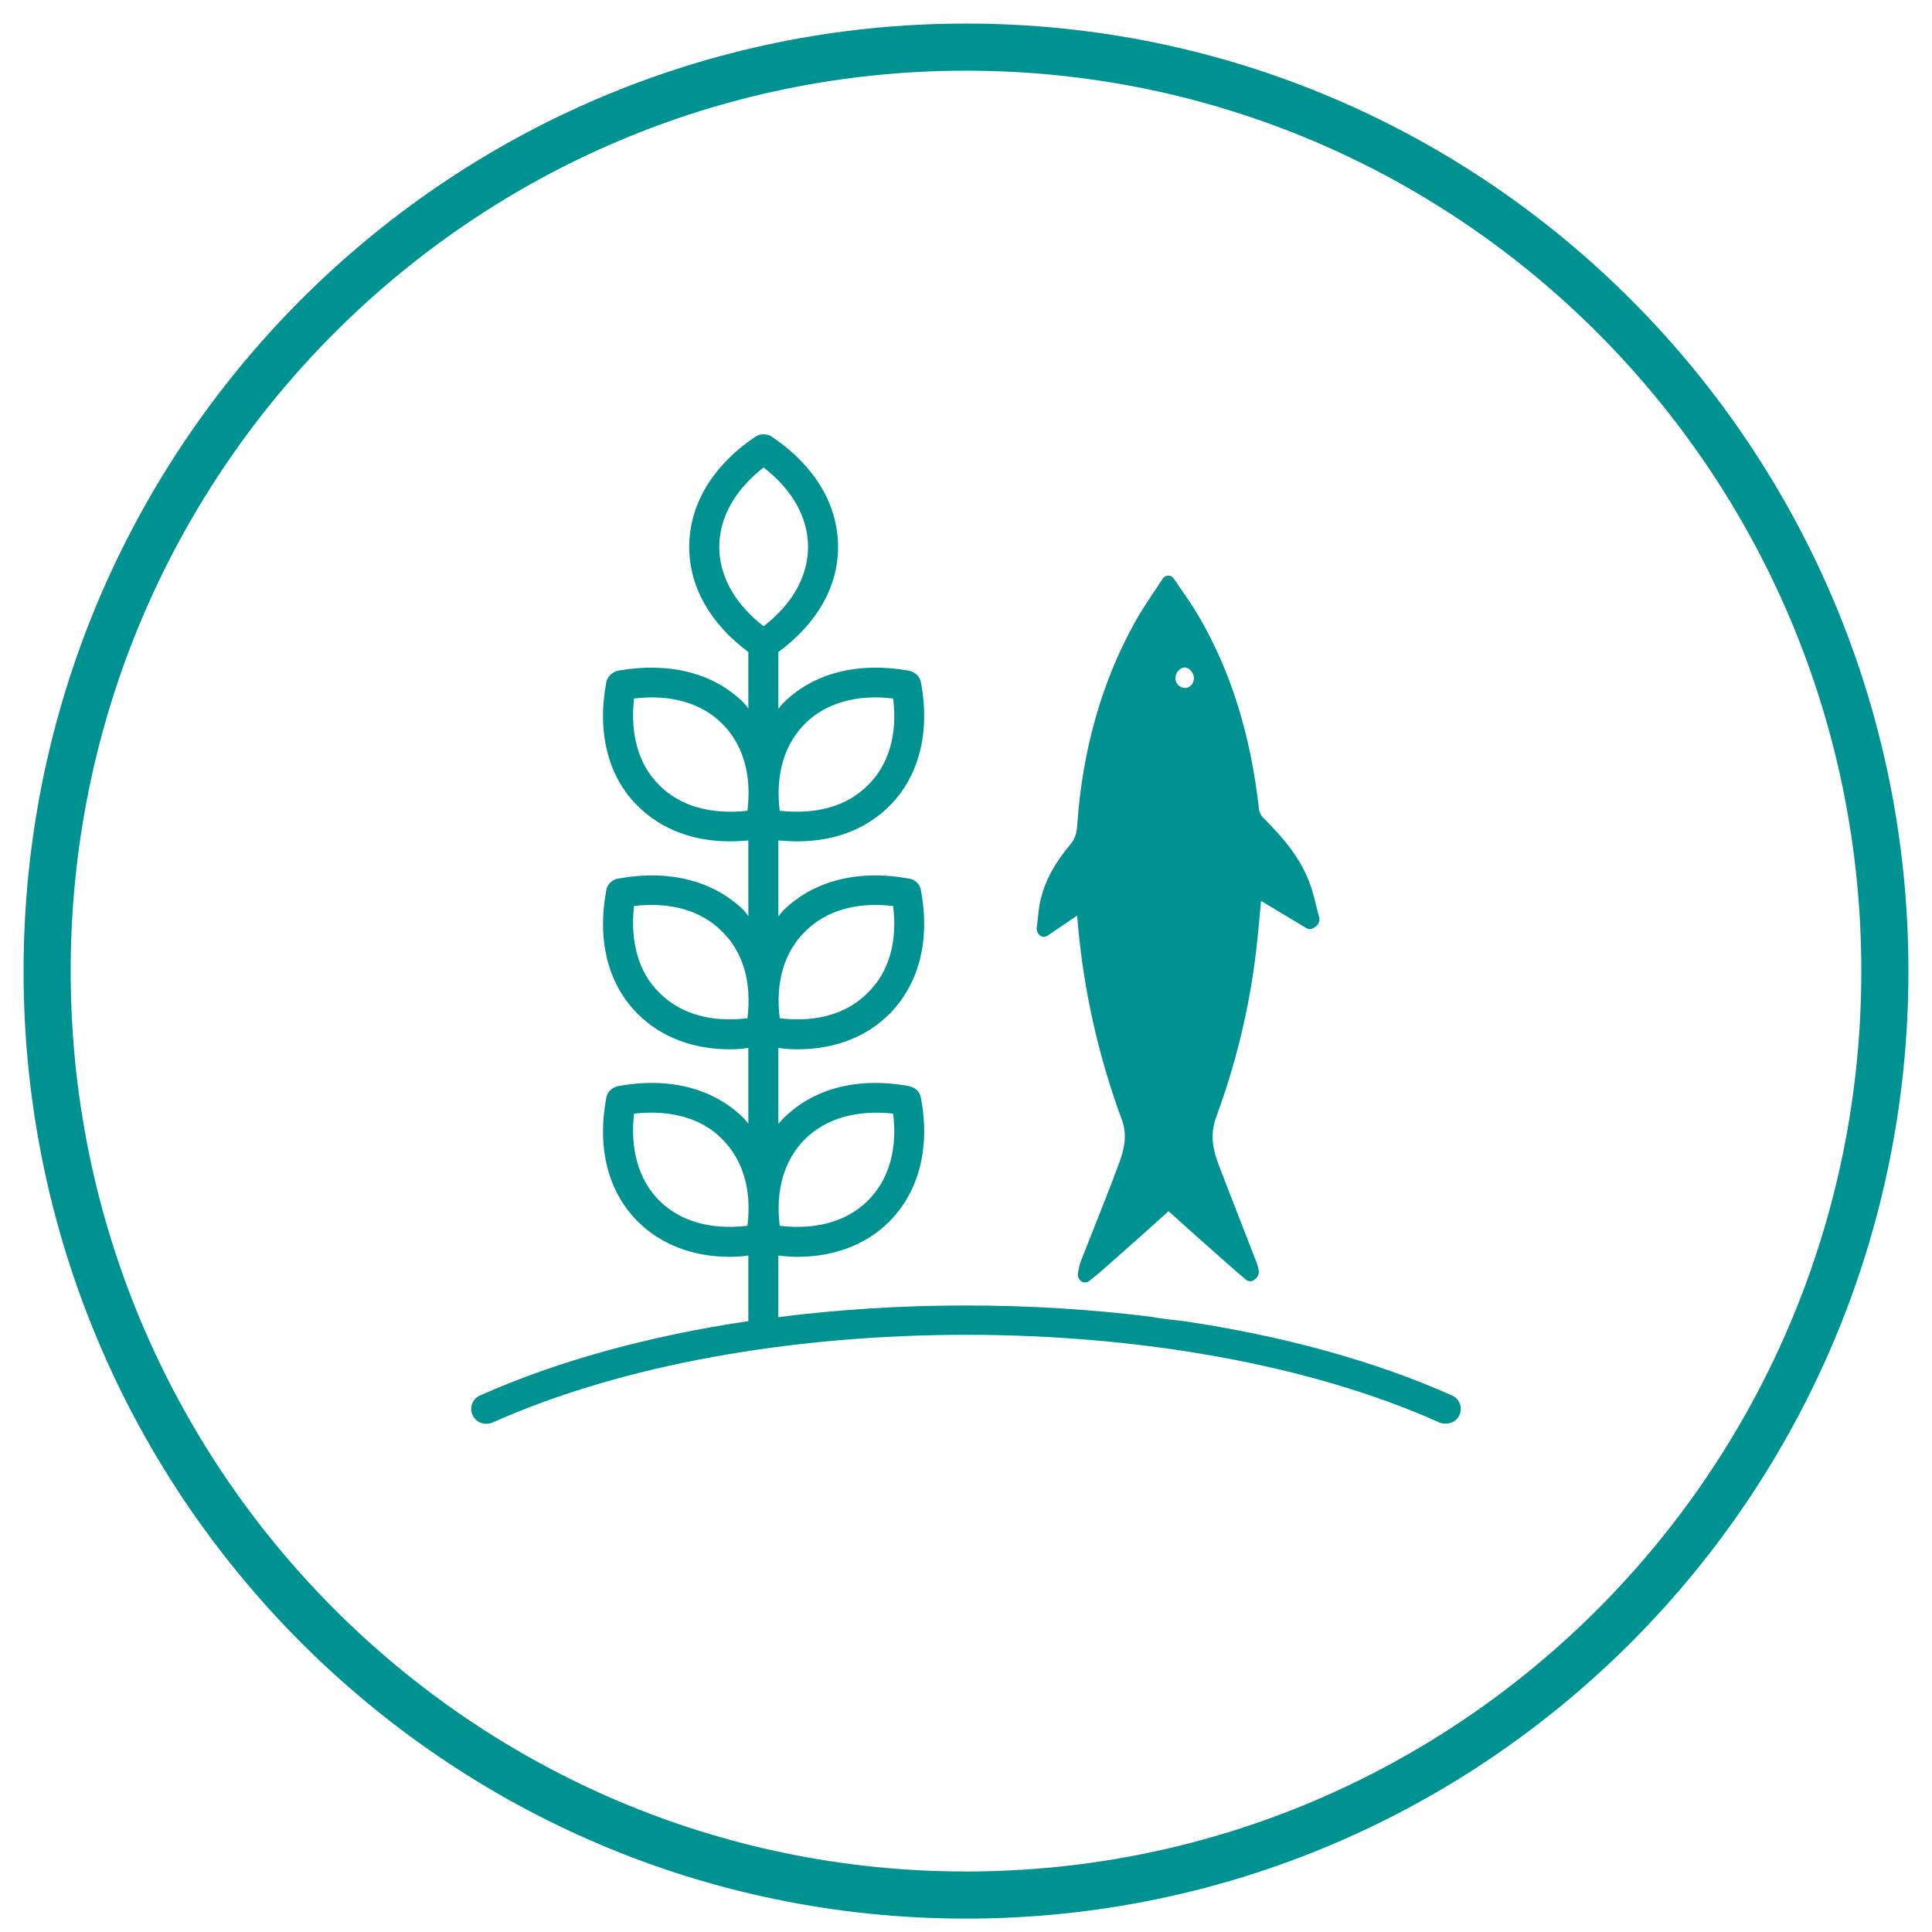
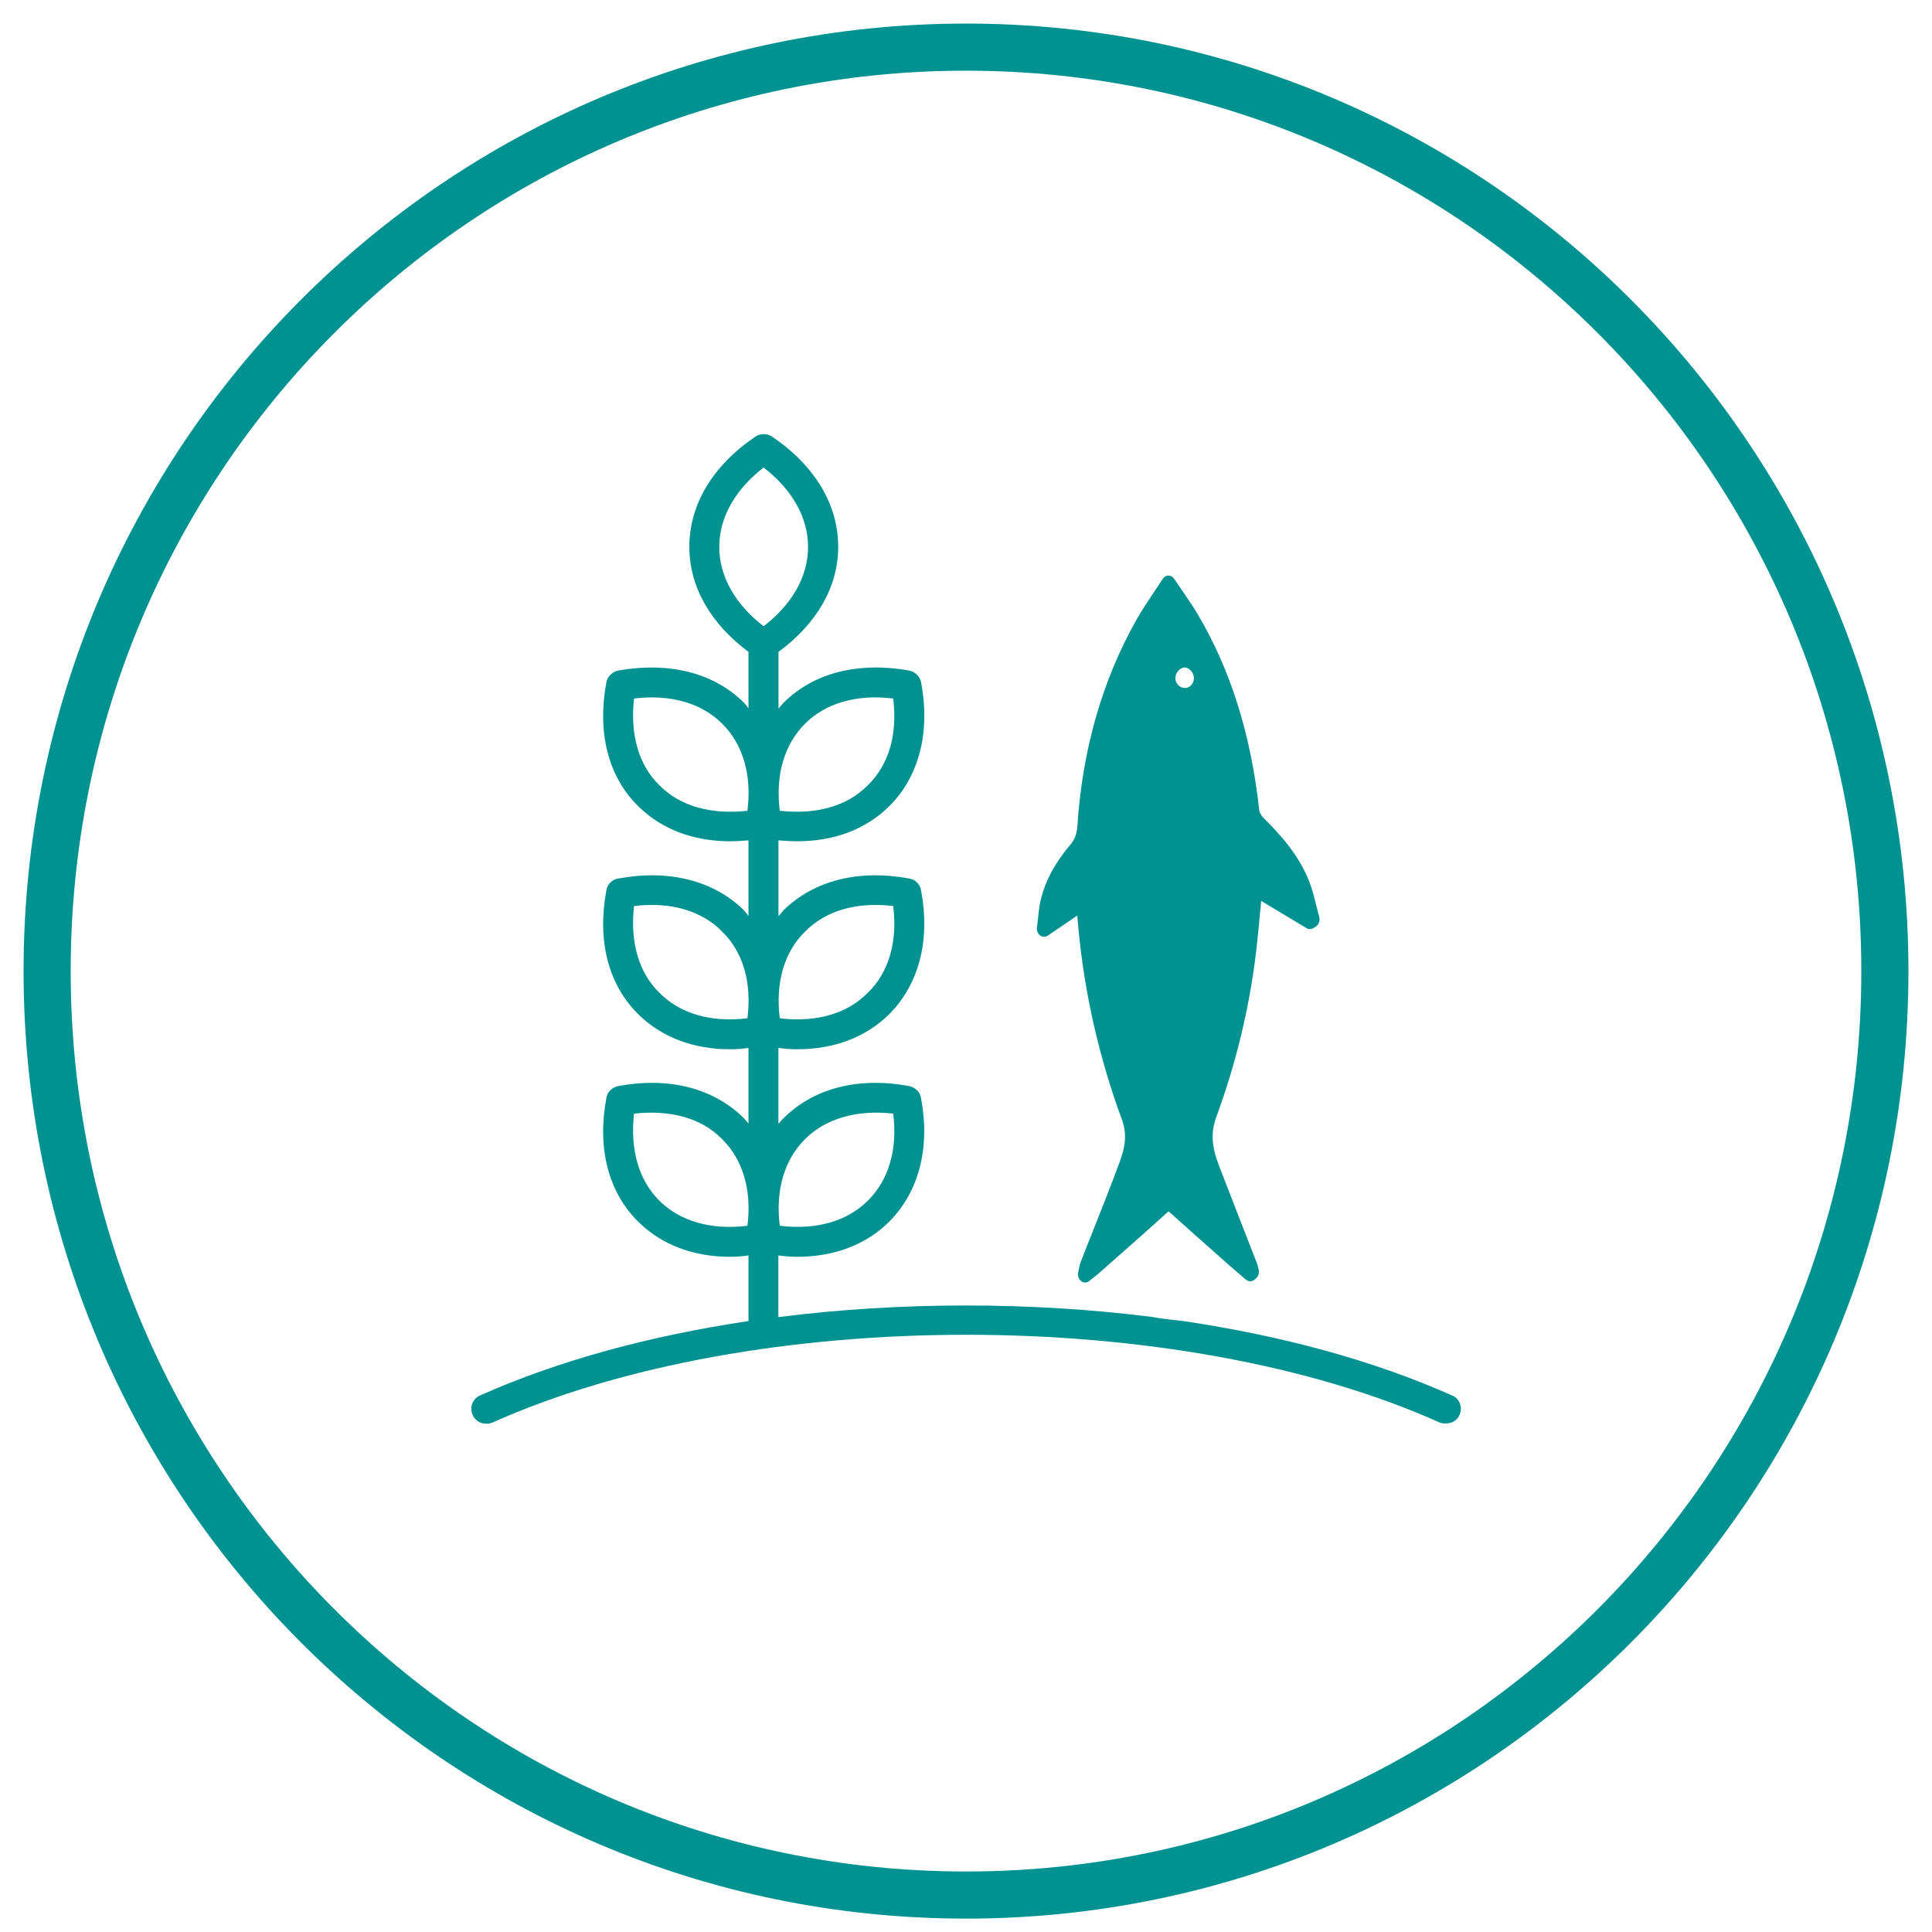
- <svg xmlns="http://www.w3.org/2000/svg" width="41px" height="41px" viewBox="0 0 41 41" version="1.1">
-   <g id="Page-1" stroke="none" stroke-width="1" fill="none" fill-rule="evenodd">
-     <g id="Homepage" transform="translate(-454, -2460)">
-       <g id="Group-4" transform="translate(455, 2461)">
-         <ellipse id="Oval" stroke="#009191" cx="19.5" cy="19.608" rx="19.5" ry="19.608" />
-         <path d="M15.205,12.29 C14.597,11.82 14.264,11.228 14.264,10.606 C14.264,9.985 14.597,9.391 15.205,8.921 C15.815,9.391 16.148,9.985 16.148,10.606 C16.148,11.228 15.815,11.82 15.205,12.29 M14.862,16.206 C14.092,16.291 13.435,16.111 12.997,15.668 C12.551,15.236 12.37,14.587 12.455,13.824 C13.227,13.729 13.883,13.918 14.32,14.352 C14.768,14.793 14.957,15.443 14.862,16.206 M14.862,20.609 C14.092,20.704 13.435,20.515 12.997,20.071 C12.551,19.64 12.37,18.991 12.455,18.227 C13.227,18.135 13.883,18.322 14.32,18.765 C14.768,19.197 14.957,19.846 14.862,20.609 M14.862,25.013 C14.092,25.107 13.435,24.918 12.997,24.485 C12.551,24.043 12.37,23.394 12.455,22.633 C13.227,22.548 13.883,22.725 14.32,23.168 C14.768,23.61 14.957,24.259 14.862,25.013 M16.089,14.352 C16.528,13.918 17.184,13.729 17.954,13.824 C18.049,14.587 17.861,15.236 17.412,15.668 C16.974,16.111 16.319,16.291 15.547,16.206 C15.452,15.443 15.643,14.793 16.089,14.352 M16.089,18.765 C16.528,18.322 17.184,18.135 17.954,18.227 C18.049,18.991 17.861,19.64 17.412,20.071 C16.974,20.515 16.319,20.704 15.547,20.609 C15.452,19.846 15.643,19.197 16.089,18.765 M16.089,23.168 C16.528,22.735 17.184,22.548 17.954,22.633 C18.049,23.394 17.861,24.043 17.412,24.485 C16.974,24.918 16.319,25.107 15.547,25.013 C15.452,24.259 15.643,23.61 16.089,23.168 M29.818,28.616 C28.154,27.873 26.204,27.346 24.119,27.036 C24.119,27.036 23.621,26.985 23.455,26.948 C20.866,26.622 18.107,26.623 15.518,26.951 L15.518,25.643 C15.662,25.662 15.785,25.672 15.918,25.672 C16.699,25.672 17.375,25.417 17.868,24.928 C18.498,24.298 18.745,23.365 18.544,22.303 C18.525,22.17 18.422,22.076 18.287,22.049 C17.213,21.85 16.27,22.095 15.633,22.725 C15.594,22.764 15.558,22.81 15.518,22.848 L15.518,21.239 C15.662,21.259 15.785,21.268 15.918,21.268 C16.699,21.268 17.375,21.014 17.868,20.525 C18.498,19.894 18.745,18.962 18.544,17.898 C18.525,17.767 18.422,17.663 18.287,17.645 C17.213,17.447 16.27,17.691 15.633,18.312 C15.594,18.36 15.558,18.397 15.518,18.445 L15.518,16.836 C15.662,16.846 15.785,16.855 15.918,16.855 C16.699,16.855 17.375,16.601 17.868,16.111 C18.498,15.489 18.745,14.548 18.544,13.485 C18.525,13.363 18.422,13.259 18.287,13.232 C17.213,13.043 16.27,13.279 15.633,13.909 C15.594,13.947 15.558,13.994 15.518,14.042 L15.518,12.837 C16.337,12.234 16.785,11.454 16.785,10.606 C16.785,9.711 16.29,8.885 15.386,8.272 C15.281,8.197 15.129,8.197 15.023,8.272 C14.121,8.885 13.626,9.711 13.626,10.606 C13.626,11.454 14.072,12.234 14.881,12.837 L14.881,14.042 C14.854,13.994 14.815,13.947 14.778,13.909 C14.139,13.279 13.198,13.043 12.122,13.232 C11.99,13.259 11.885,13.363 11.865,13.485 C11.667,14.548 11.904,15.489 12.541,16.111 C13.036,16.601 13.712,16.855 14.491,16.855 C14.624,16.855 14.759,16.846 14.881,16.836 L14.881,18.445 C14.854,18.397 14.815,18.36 14.778,18.312 C14.139,17.691 13.198,17.447 12.122,17.645 C11.99,17.663 11.885,17.767 11.865,17.898 C11.667,18.962 11.904,19.894 12.541,20.525 C13.036,21.014 13.712,21.268 14.491,21.268 C14.624,21.268 14.759,21.259 14.881,21.239 L14.881,22.848 C14.854,22.81 14.815,22.764 14.778,22.725 C14.139,22.095 13.198,21.85 12.122,22.049 C11.99,22.076 11.885,22.17 11.865,22.303 C11.667,23.365 11.904,24.298 12.541,24.928 C13.036,25.417 13.712,25.672 14.491,25.672 C14.624,25.672 14.759,25.662 14.881,25.643 L14.881,27.036 C12.798,27.346 10.848,27.873 9.182,28.616 C9.03,28.682 8.954,28.871 9.03,29.031 C9.098,29.19 9.287,29.256 9.449,29.19 C14.996,26.706 24.016,26.706 29.553,29.19 C29.6,29.21 29.637,29.21 29.686,29.21 C29.809,29.21 29.924,29.142 29.97,29.031 C30.046,28.871 29.97,28.682 29.818,28.616" id="Fill-3" fill="#009191" />
-         <path d="M24.154,13.601 C24.041,13.603 23.944,13.508 23.943,13.395 C23.942,13.339 23.964,13.283 24.002,13.237 C24.041,13.192 24.09,13.166 24.138,13.165 C24.184,13.164 24.232,13.189 24.271,13.232 C24.312,13.277 24.336,13.335 24.337,13.391 L24.337,13.393 C24.337,13.444 24.317,13.496 24.283,13.536 C24.247,13.577 24.2,13.6 24.154,13.601 M22.114,26.185 L22.197,26.118 C22.244,26.081 22.28,26.053 22.315,26.023 L22.653,25.725 C23.021,25.401 23.401,25.065 23.771,24.728 C23.784,24.717 23.793,24.71 23.798,24.706 C23.804,24.71 23.814,24.718 23.829,24.731 C24.171,25.041 24.516,25.346 24.86,25.651 L25.111,25.873 C25.185,25.939 25.26,26.003 25.335,26.066 L25.439,26.155 C25.494,26.202 25.57,26.202 25.624,26.154 L25.657,26.125 C25.705,26.081 25.726,26.008 25.708,25.94 L25.701,25.91 C25.694,25.875 25.685,25.841 25.673,25.809 L25.365,25.018 C25.199,24.591 25.033,24.165 24.868,23.737 C24.709,23.324 24.692,23.025 24.811,22.701 C25.233,21.555 25.517,20.37 25.657,19.179 C25.691,18.89 25.717,18.603 25.745,18.3 C25.751,18.24 25.757,18.18 25.762,18.119 L26.725,18.697 C26.771,18.725 26.825,18.723 26.871,18.695 L26.922,18.662 C26.985,18.622 27.014,18.537 26.993,18.459 C26.972,18.384 26.953,18.307 26.935,18.231 C26.891,18.055 26.847,17.873 26.778,17.7 C26.554,17.134 26.174,16.723 25.805,16.352 C25.763,16.309 25.726,16.239 25.72,16.192 C25.542,14.584 25.116,13.227 24.419,12.044 C24.317,11.871 24.205,11.709 24.086,11.537 C24.03,11.456 23.973,11.372 23.914,11.284 C23.885,11.24 23.839,11.215 23.791,11.216 C23.743,11.216 23.698,11.242 23.67,11.286 C23.604,11.389 23.54,11.485 23.477,11.578 C23.346,11.775 23.222,11.961 23.11,12.159 C22.389,13.439 21.968,14.908 21.86,16.522 C21.848,16.699 21.806,16.813 21.709,16.928 C21.387,17.309 21.19,17.671 21.089,18.066 C21.055,18.198 21.041,18.332 21.026,18.474 C21.019,18.54 21.011,18.608 21.002,18.681 C21.001,18.69 21,18.699 21,18.707 C21,18.764 21.025,18.818 21.067,18.851 C21.116,18.888 21.18,18.89 21.231,18.856 L21.859,18.43 C21.865,18.509 21.871,18.583 21.878,18.657 C22.005,20.054 22.317,21.433 22.805,22.756 C22.923,23.078 22.869,23.358 22.751,23.678 C22.573,24.161 22.38,24.647 22.193,25.118 C22.105,25.339 22.017,25.561 21.93,25.783 C21.914,25.824 21.906,25.863 21.897,25.911 C21.892,25.935 21.886,25.964 21.878,26 C21.863,26.07 21.887,26.144 21.939,26.185 C21.992,26.226 22.061,26.226 22.114,26.185" id="Fill-5" fill="#009191" />
-       </g>
+ <svg xmlns="http://www.w3.org/2000/svg" height="41" viewBox="0 0 41 41" width="41">
+   <g fill="none" fill-rule="evenodd" transform="translate(1 1)">
+     <ellipse cx="19.5" cy="19.608" rx="19.5" ry="19.608" stroke="#009191" />
+     <g fill="#009191">
+       <path d="m15.205 12.29c-.608-.47-.941-1.062-.941-1.684 0-.621.333-1.214.941-1.684.61.47.943 1.064.943 1.684 0 .623-.333 1.214-.943 1.684m-.343 3.916c-.77.085-1.426-.094-1.865-.538-.446-.432-.627-1.081-.542-1.844.771-.094 1.428.094 1.865.528.448.441.637 1.091.542 1.854m0 4.403c-.77.094-1.426-.094-1.865-.538-.446-.432-.627-1.081-.542-1.844.771-.092 1.428.094 1.865.538.448.432.637 1.081.542 1.844m0 4.404c-.77.094-1.426-.094-1.865-.528-.446-.441-.627-1.09-.542-1.852.771-.085 1.428.092 1.865.536.448.442.637 1.091.542 1.844m1.228-10.661c.438-.434 1.095-.623 1.865-.528.095.763-.094 1.412-.542 1.844-.438.443-1.093.623-1.865.538-.095-.763.096-1.413.542-1.854m0 4.413c.438-.444 1.095-.63 1.865-.538.095.763-.094 1.412-.542 1.844-.438.444-1.093.632-1.865.538-.095-.763.096-1.412.542-1.844m0 4.403c.438-.434 1.095-.621 1.865-.536.095.761-.094 1.411-.542 1.852-.438.434-1.093.623-1.865.528-.095-.753.096-1.403.542-1.844m13.729 5.448c-1.664-.744-3.615-1.27-5.7-1.58 0 0-.498-.051-.664-.088-2.589-.326-5.348-.325-7.937.003v-1.309c.144.019.267.029.4.029.782 0 1.458-.254 1.951-.744.629-.63.877-1.563.676-2.625-.019-.133-.123-.227-.257-.255-1.073-.198-2.017.046-2.654.677-.039.038-.076.085-.115.123v-1.609c.144.02.267.029.4.029.782 0 1.458-.255 1.951-.744.629-.63.877-1.563.676-2.627-.019-.131-.123-.235-.257-.253-1.073-.199-2.017.046-2.654.667-.039.048-.076.085-.115.133v-1.609c.144.01.267.019.4.019.782 0 1.458-.254 1.951-.744.629-.623.877-1.563.676-2.627-.019-.122-.123-.225-.257-.253-1.073-.189-2.017.046-2.654.677-.039.038-.076.085-.115.133v-1.205c.818-.603 1.267-1.384 1.267-2.231 0-.894-.495-1.721-1.399-2.334-.105-.075-.257-.075-.363 0-.902.613-1.397 1.439-1.397 2.334 0 .848.446 1.628 1.255 2.231v1.205c-.027-.048-.066-.094-.103-.133-.639-.63-1.58-.866-2.656-.677-.133.027-.238.131-.257.253-.199 1.064.039 2.004.676 2.627.495.49 1.171.744 1.95.744.132 0 .267-.01.39-.019v1.609c-.027-.048-.066-.084-.103-.133-.639-.621-1.58-.865-2.656-.667-.133.017-.238.121-.257.253-.199 1.064.039 1.996.676 2.627.495.489 1.171.744 1.95.744.132 0 .267-.01.39-.029v1.609c-.027-.038-.066-.085-.103-.123-.639-.63-1.58-.875-2.656-.677-.133.027-.238.122-.257.255-.199 1.062.039 1.994.676 2.625.495.49 1.171.744 1.95.744.132 0 .267-.01.39-.029v1.393c-2.083.31-4.034.837-5.7 1.58-.152.065-.228.254-.152.414.068.16.257.225.419.16 5.547-2.484 14.567-2.484 20.104 0 .047.019.084.019.133.019.123 0 .238-.067.284-.179.076-.16 0-.349-.152-.414" />
+       <path d="m24.154 13.601c-.113.002-.21-.093-.211-.206-0-.056.021-.112.06-.158.039-.045.088-.071.136-.072.046-.001.094.024.133.067.041.045.065.104.065.159v.002c0 .051-.019.103-.054.143-.035.041-.082.064-.129.065m-2.04 12.584.084-.066c.047-.037.083-.065.117-.095l.338-.298c.368-.324.749-.66 1.119-.997.013-.011.022-.018.027-.022.006.004.016.011.031.025.342.31.686.615 1.031.92l.251.222c.074.065.149.129.224.193l.104.088c.055.047.131.047.185-.001l.033-.029c.049-.044.069-.117.052-.185l-.007-.03c-.007-.035-.016-.069-.029-.101l-.308-.791c-.166-.427-.332-.853-.497-1.281-.159-.412-.176-.712-.056-1.036.421-1.146.706-2.331.846-3.522.034-.289.06-.576.088-.879.006-.06.011-.12.017-.181l.963.578c.046.028.1.026.146-.002l.052-.033c.063-.04.092-.125.071-.203-.021-.076-.04-.152-.059-.229-.043-.176-.088-.357-.156-.531-.225-.566-.604-.977-.973-1.348-.042-.043-.08-.113-.085-.16-.178-1.608-.604-2.965-1.301-4.148-.102-.173-.214-.335-.332-.507-.056-.081-.114-.165-.173-.253-.029-.043-.074-.069-.122-.068-.048 0-.093.026-.121.071-.066.102-.13.199-.193.292-.131.197-.256.383-.367.58-.722 1.281-1.143 2.749-1.25 4.364-.012.177-.054.29-.151.405-.322.382-.519.744-.62 1.139-.034.132-.048.266-.063.408-.007.066-.014.134-.024.207-.001.009-.002.017-.002.026 0 .057.025.111.067.144.049.037.112.039.163.005l.628-.426c.006.08.012.153.019.228.127 1.396.439 2.775.927 4.099.119.322.065.602-.054.921-.178.483-.372.97-.559 1.441-.088.221-.176.442-.262.665-.016.041-.024.08-.033.129-.005.024-.011.052-.019.088-.015.07.009.144.061.185.052.041.122.041.174-0" />
    </g>
  </g>
</svg>
